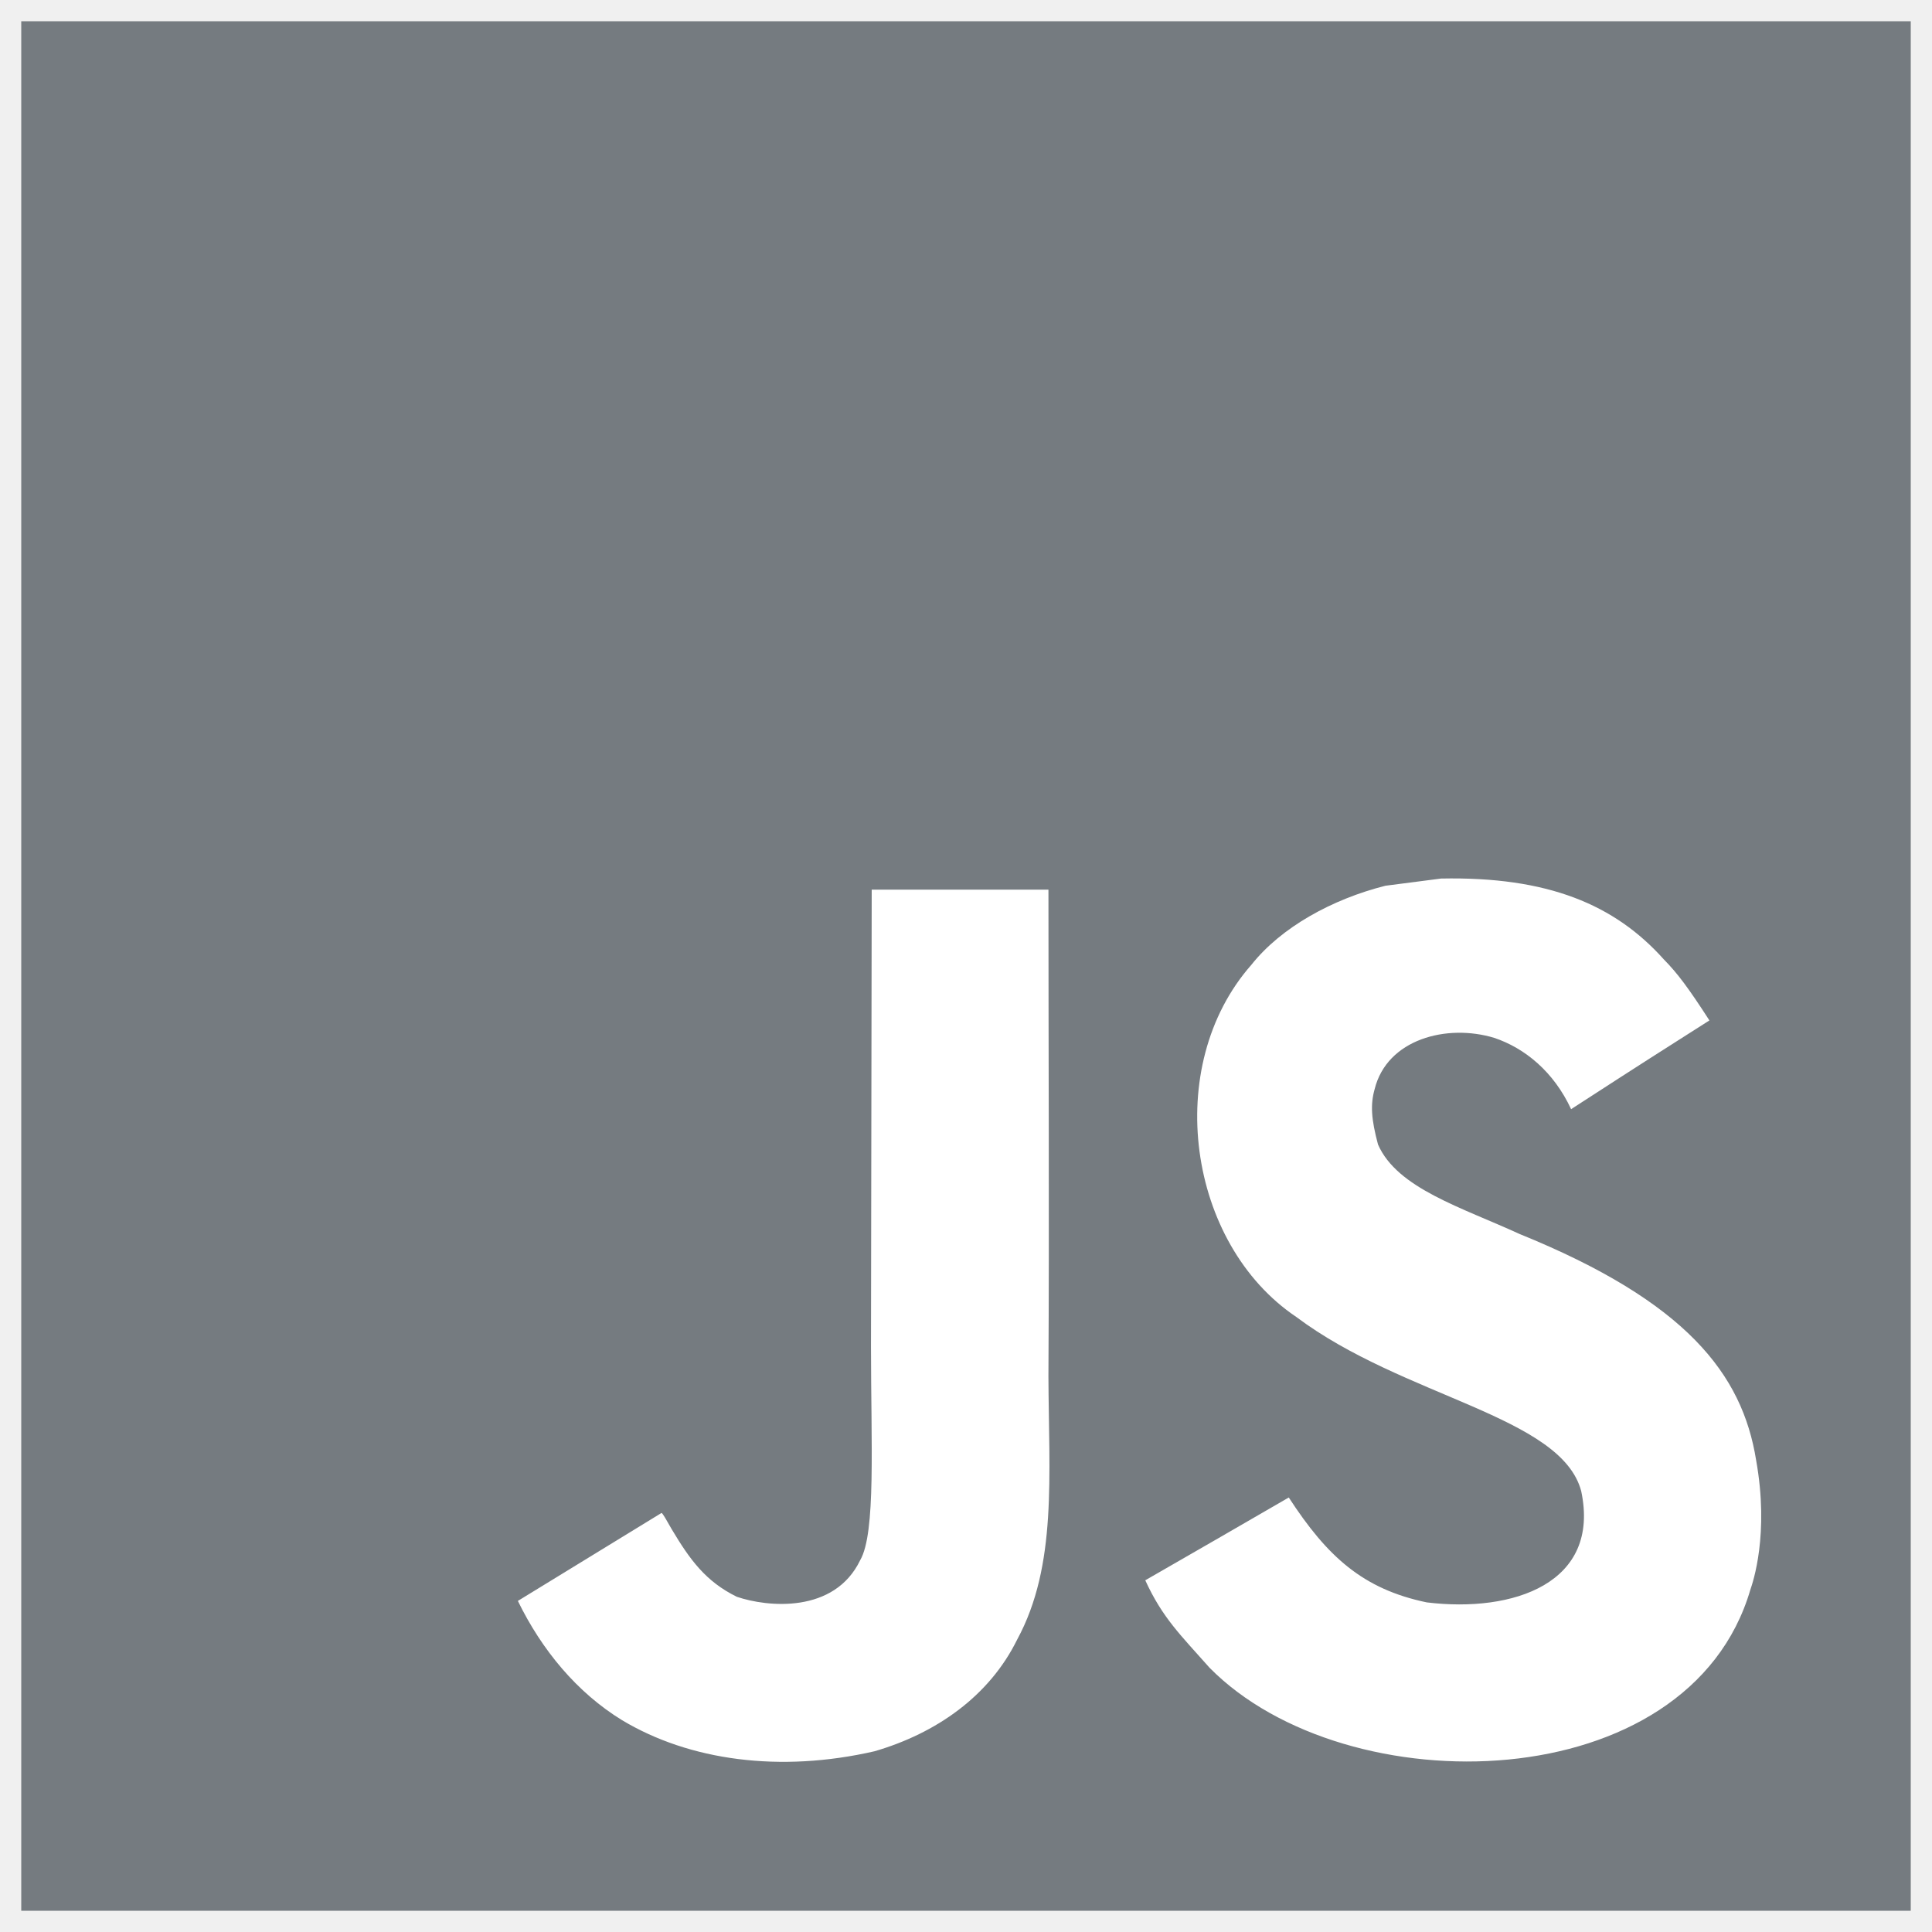
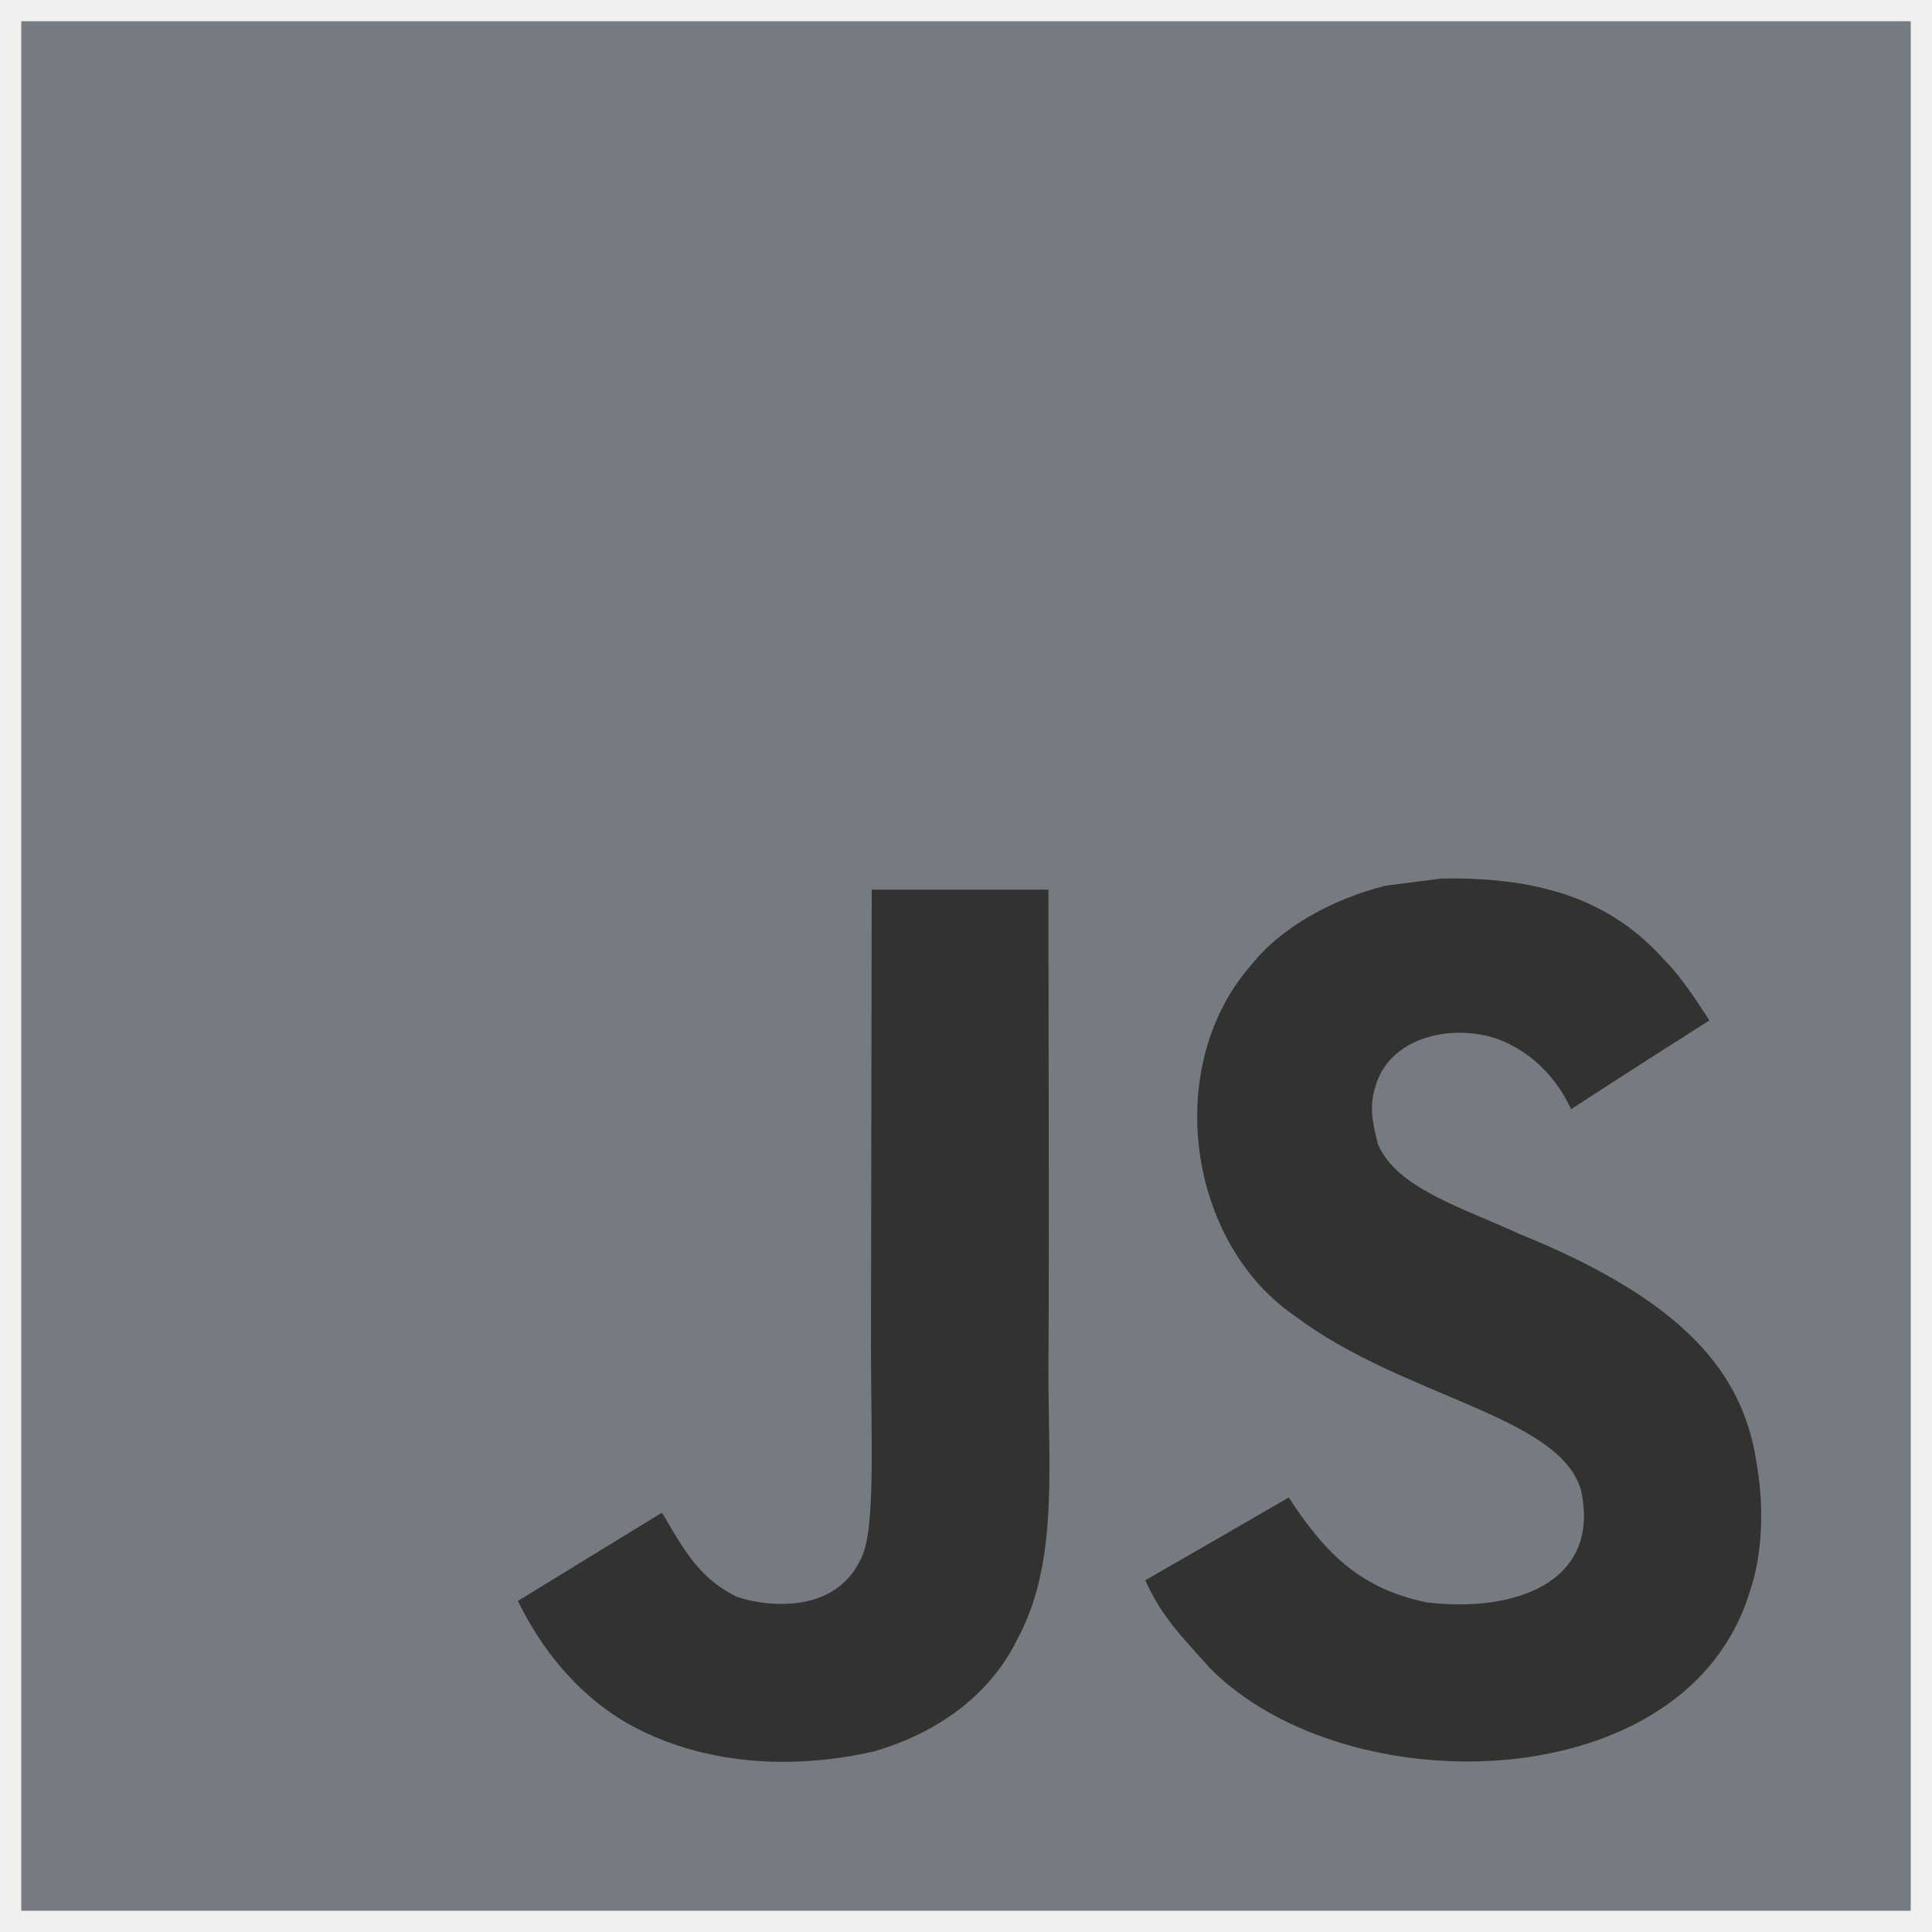
<svg xmlns="http://www.w3.org/2000/svg" viewBox="0 0 128 128">
  <path fill="#757b80" d="M1.408 1.408h125.184v125.185H1.408z" />
-   <path fill="#ffffff" d="M116.347 96.736c-.917-5.711-4.641-10.508-15.672-14.981-3.832-1.761-8.104-3.022-9.377-5.926-.452-1.69-.512-2.642-.226-3.665.821-3.32 4.784-4.355 7.925-3.403 2.023.678 3.938 2.237 5.093 4.724 5.402-3.498 5.391-3.475 9.163-5.879-1.381-2.141-2.118-3.129-3.022-4.045-3.249-3.629-7.676-5.498-14.756-5.355l-3.688.477c-3.534.893-6.902 2.748-8.877 5.235-5.926 6.724-4.236 18.492 2.975 23.335 7.104 5.332 17.54 6.545 18.873 11.531 1.297 6.104-4.486 8.08-10.234 7.378-4.236-.881-6.592-3.034-9.139-6.949-4.688 2.713-4.688 2.713-9.508 5.485 1.143 2.499 2.344 3.63 4.26 5.795 9.068 9.198 31.76 8.746 35.83-5.176.165-.478 1.261-3.666.38-8.581zM69.462 58.943H57.753l-.048 30.272c0 6.438.333 12.34-.714 14.149-1.713 3.558-6.152 3.117-8.175 2.427-2.059-1.012-3.106-2.451-4.319-4.485-.333-.584-.583-1.036-.667-1.071l-9.52 5.83c1.583 3.249 3.915 6.069 6.902 7.901 4.462 2.678 10.459 3.499 16.731 2.059 4.082-1.189 7.604-3.652 9.448-7.401 2.666-4.915 2.094-10.864 2.07-17.444.06-10.735.001-21.468.001-32.237z" />
+   <path fill="#323330" d="M116.347 96.736c-.917-5.711-4.641-10.508-15.672-14.981-3.832-1.761-8.104-3.022-9.377-5.926-.452-1.69-.512-2.642-.226-3.665.821-3.32 4.784-4.355 7.925-3.403 2.023.678 3.938 2.237 5.093 4.724 5.402-3.498 5.391-3.475 9.163-5.879-1.381-2.141-2.118-3.129-3.022-4.045-3.249-3.629-7.676-5.498-14.756-5.355l-3.688.477c-3.534.893-6.902 2.748-8.877 5.235-5.926 6.724-4.236 18.492 2.975 23.335 7.104 5.332 17.54 6.545 18.873 11.531 1.297 6.104-4.486 8.08-10.234 7.378-4.236-.881-6.592-3.034-9.139-6.949-4.688 2.713-4.688 2.713-9.508 5.485 1.143 2.499 2.344 3.63 4.26 5.795 9.068 9.198 31.76 8.746 35.83-5.176.165-.478 1.261-3.666.38-8.581zM69.462 58.943H57.753l-.048 30.272c0 6.438.333 12.34-.714 14.149-1.713 3.558-6.152 3.117-8.175 2.427-2.059-1.012-3.106-2.451-4.319-4.485-.333-.584-.583-1.036-.667-1.071l-9.52 5.83c1.583 3.249 3.915 6.069 6.902 7.901 4.462 2.678 10.459 3.499 16.731 2.059 4.082-1.189 7.604-3.652 9.448-7.401 2.666-4.915 2.094-10.864 2.07-17.444.06-10.735.001-21.468.001-32.237z" />
</svg>
